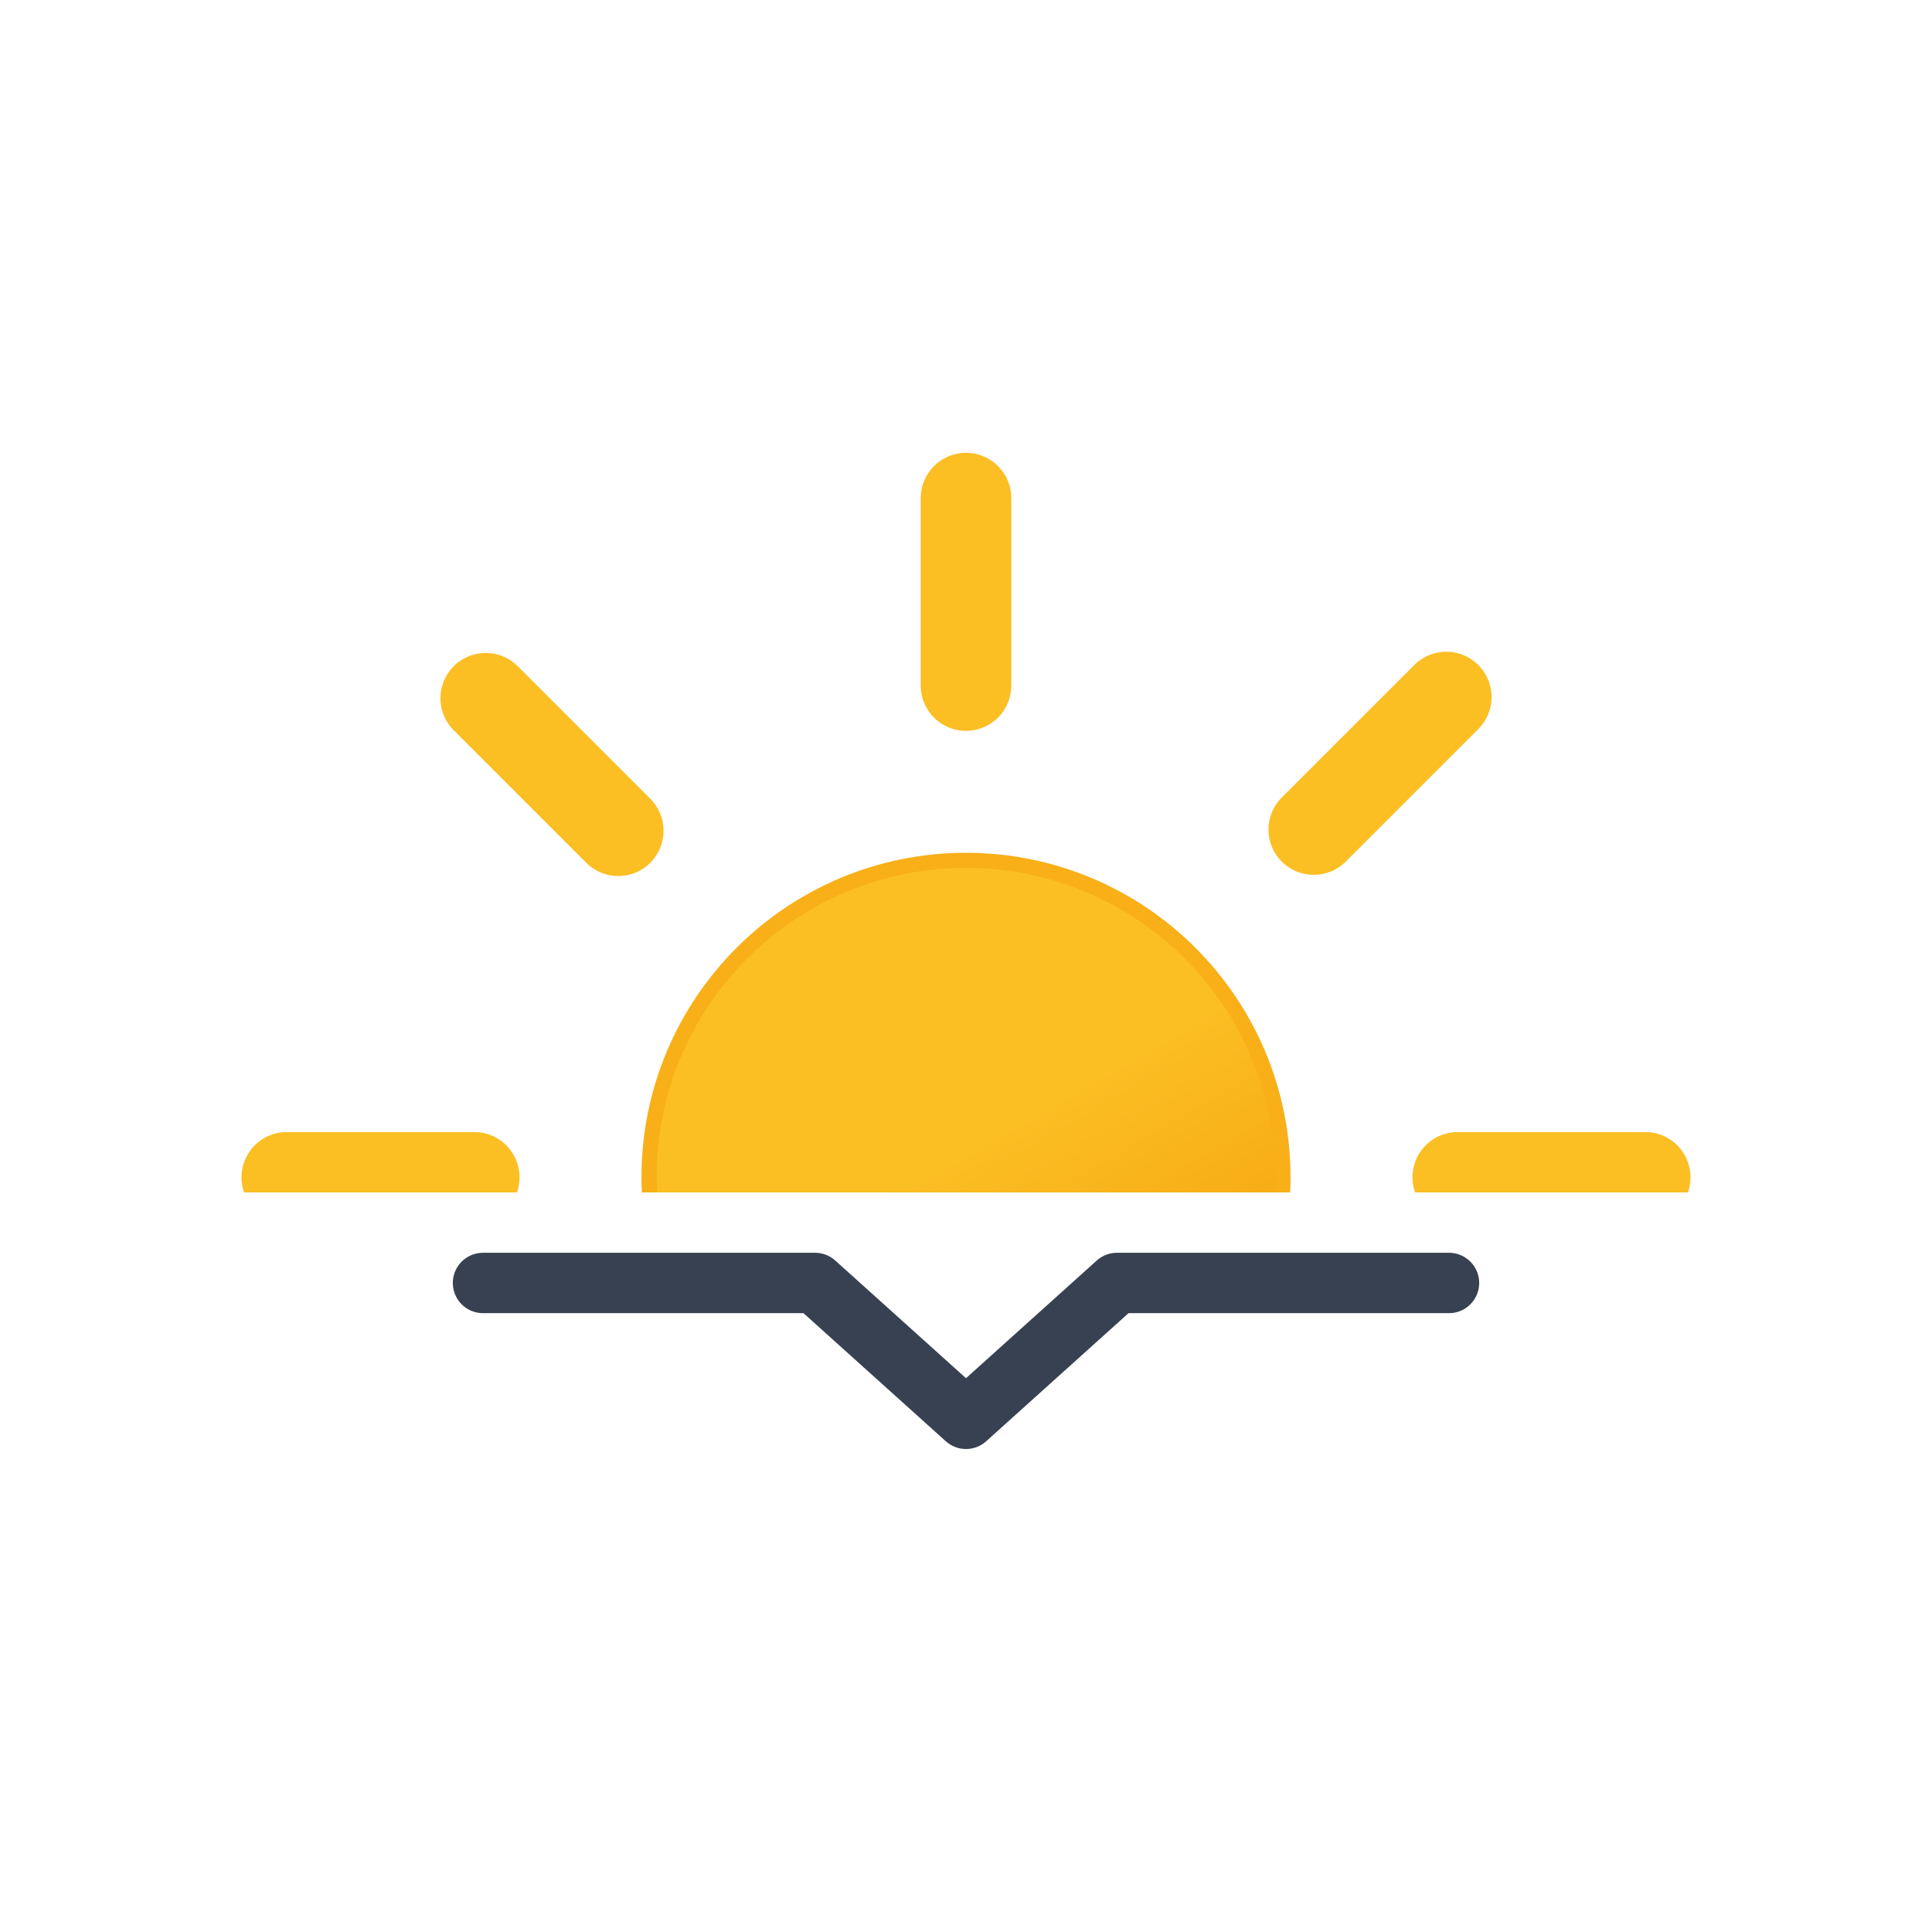
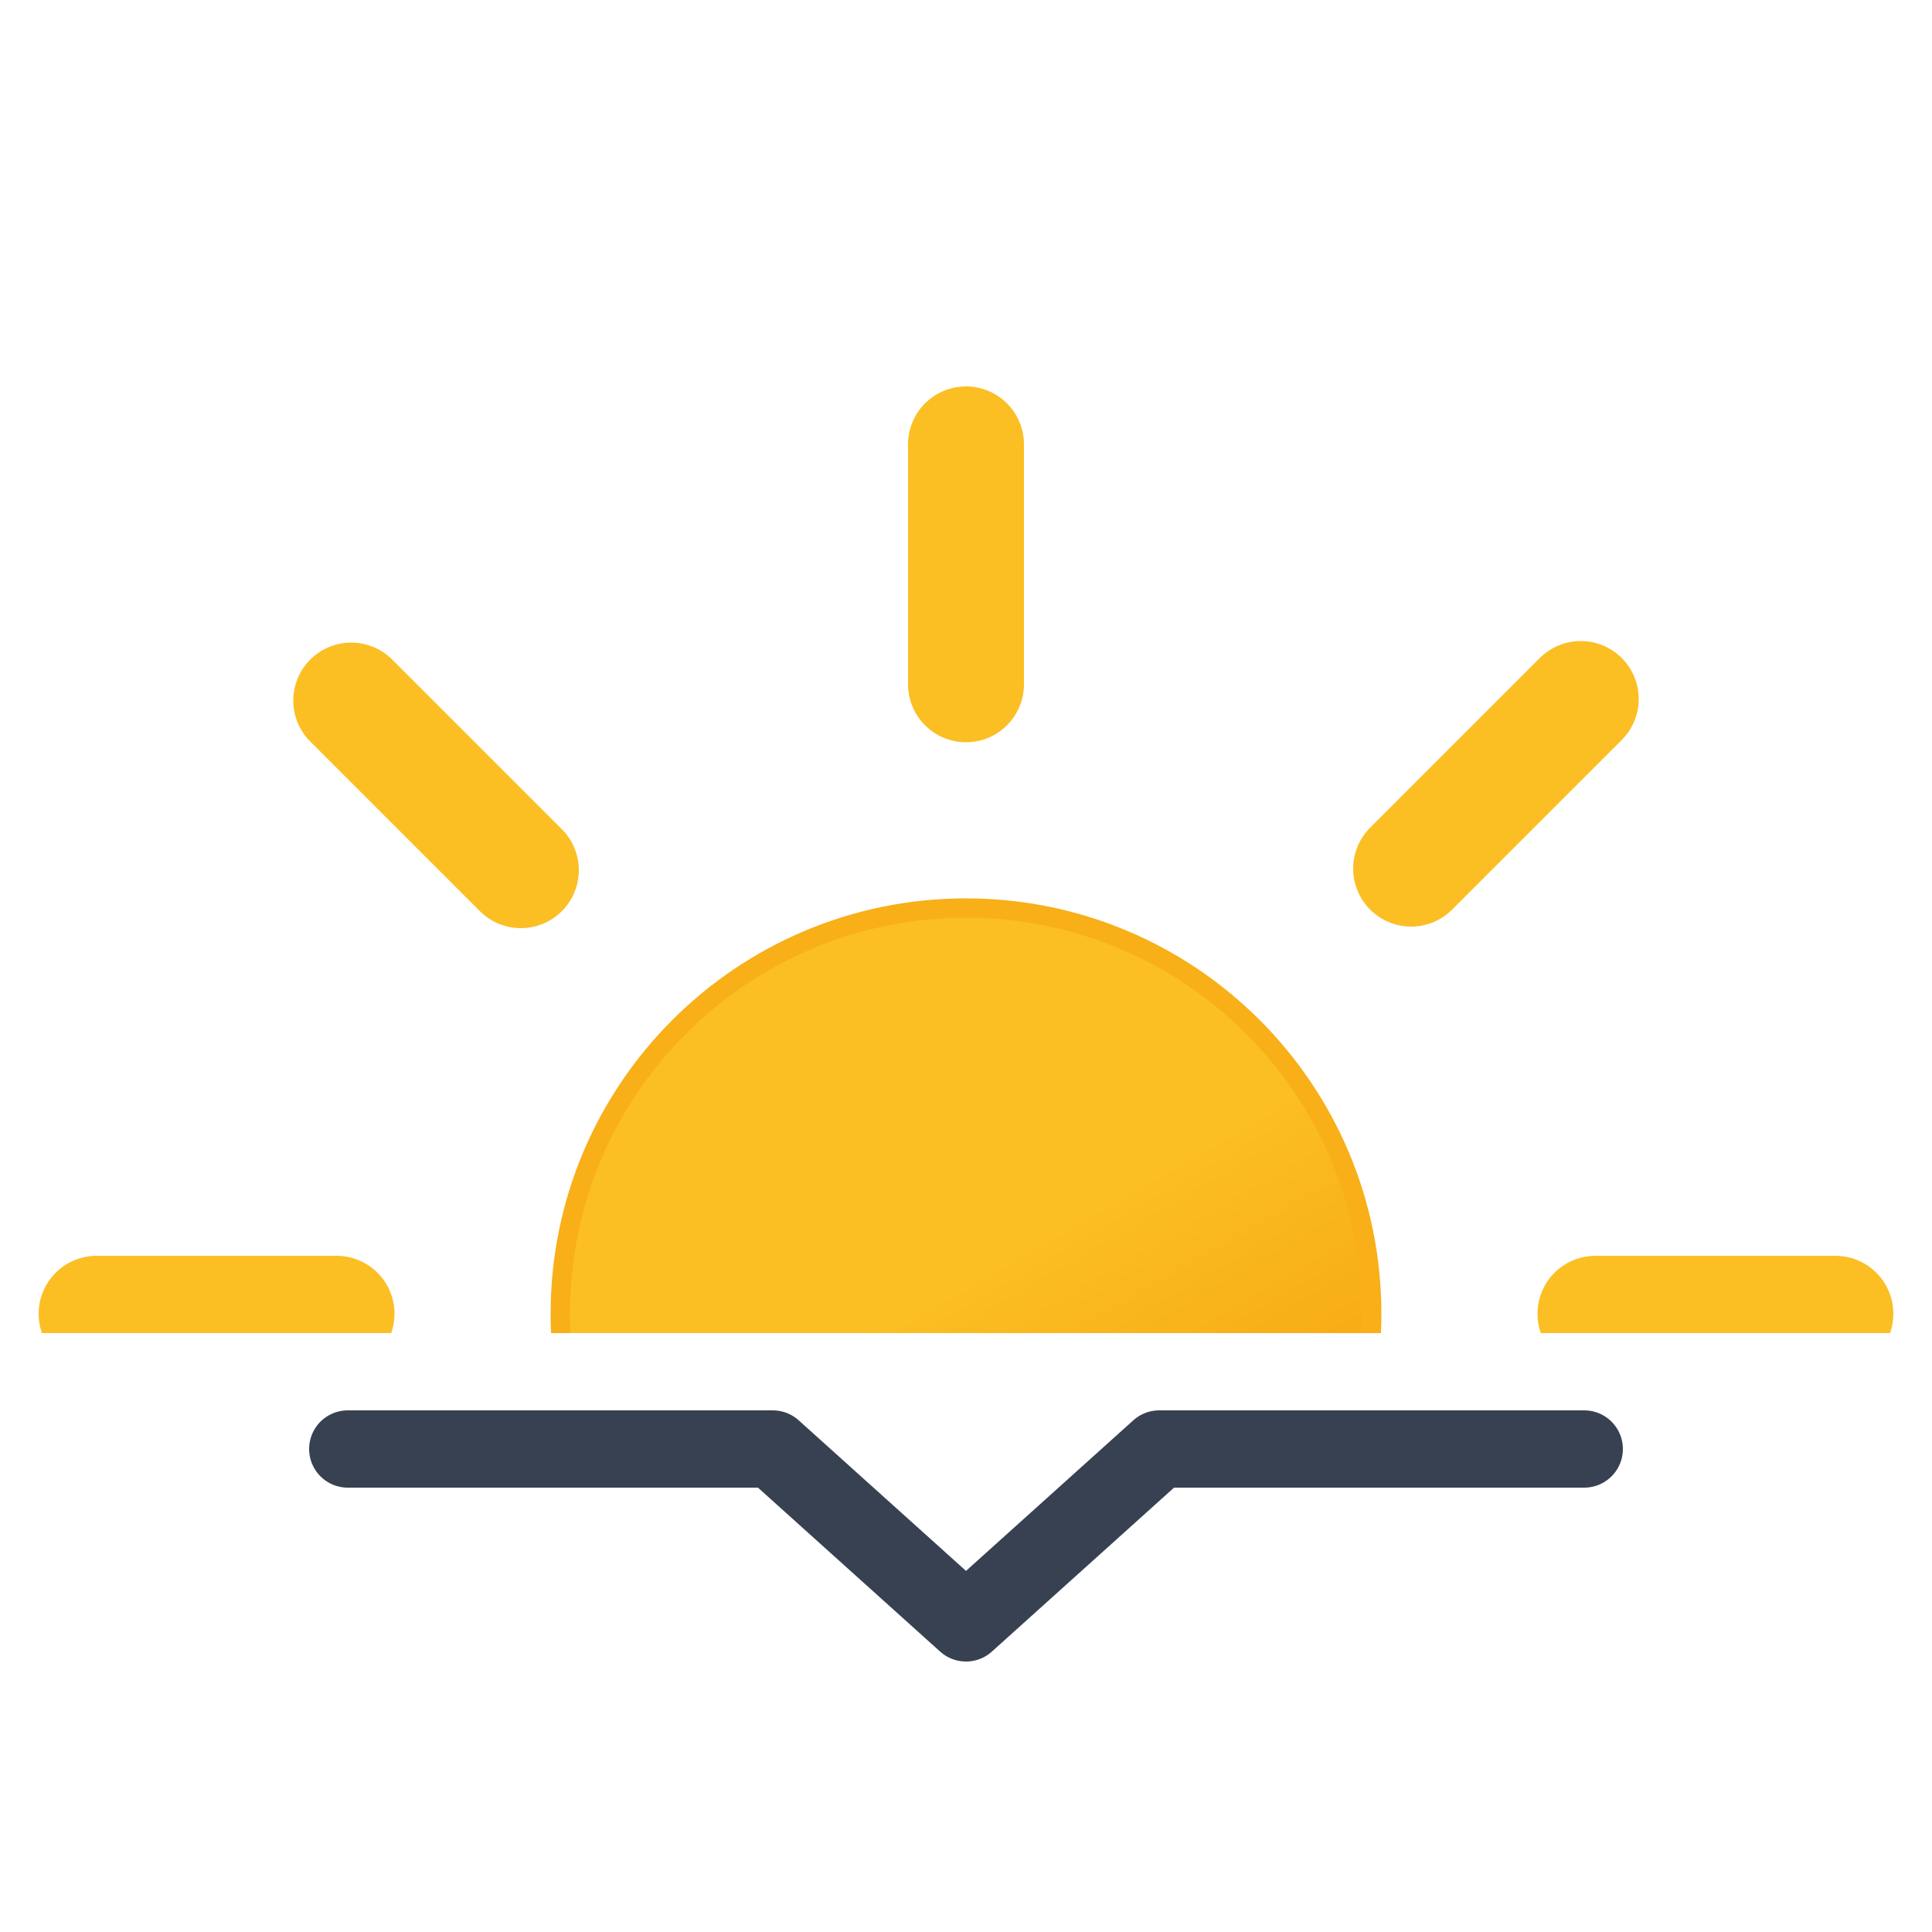
- <svg xmlns="http://www.w3.org/2000/svg" viewBox="0 0 64 64">
+ <svg xmlns="http://www.w3.org/2000/svg" viewBox="7 5 50 50">
  <defs>
    <linearGradient id="b" x1="26.75" x2="37.25" y1="29.91" y2="48.09" gradientUnits="userSpaceOnUse">
      <stop offset="0" stop-color="#fbbf24" />
      <stop offset=".45" stop-color="#fbbf24" />
      <stop offset="1" stop-color="#f59e0b" />
    </linearGradient>
    <clipPath id="a">
      <path fill="none" d="M0 7.5h64v32H0z" />
    </clipPath>
  </defs>
  <g stroke-miterlimit="10" clip-path="url(#a)">
    <circle cx="32" cy="39" r="10.5" fill="url(#b)" stroke="#f8af18" stroke-width=".5" />
    <path fill="none" stroke="#fbbf24" stroke-linecap="round" stroke-width="3" d="M32 22.71V16.5m0 45v-6.21m11.52-27.81l4.39-4.39M16.09 54.91l4.39-4.39m0-23l-4.39-4.39m31.82 31.78l-4.39-4.39M15.71 39H9.5m45 0h-6.21">
      <animateTransform attributeName="transform" dur="45s" repeatCount="indefinite" type="rotate" values="0 32 39; 360 32 39" />
    </path>
  </g>
  <path fill="none" stroke="#374151" stroke-linecap="round" stroke-linejoin="round" stroke-width="2" d="M16 42.5h11l5 4.5 5-4.5h11" />
</svg>
